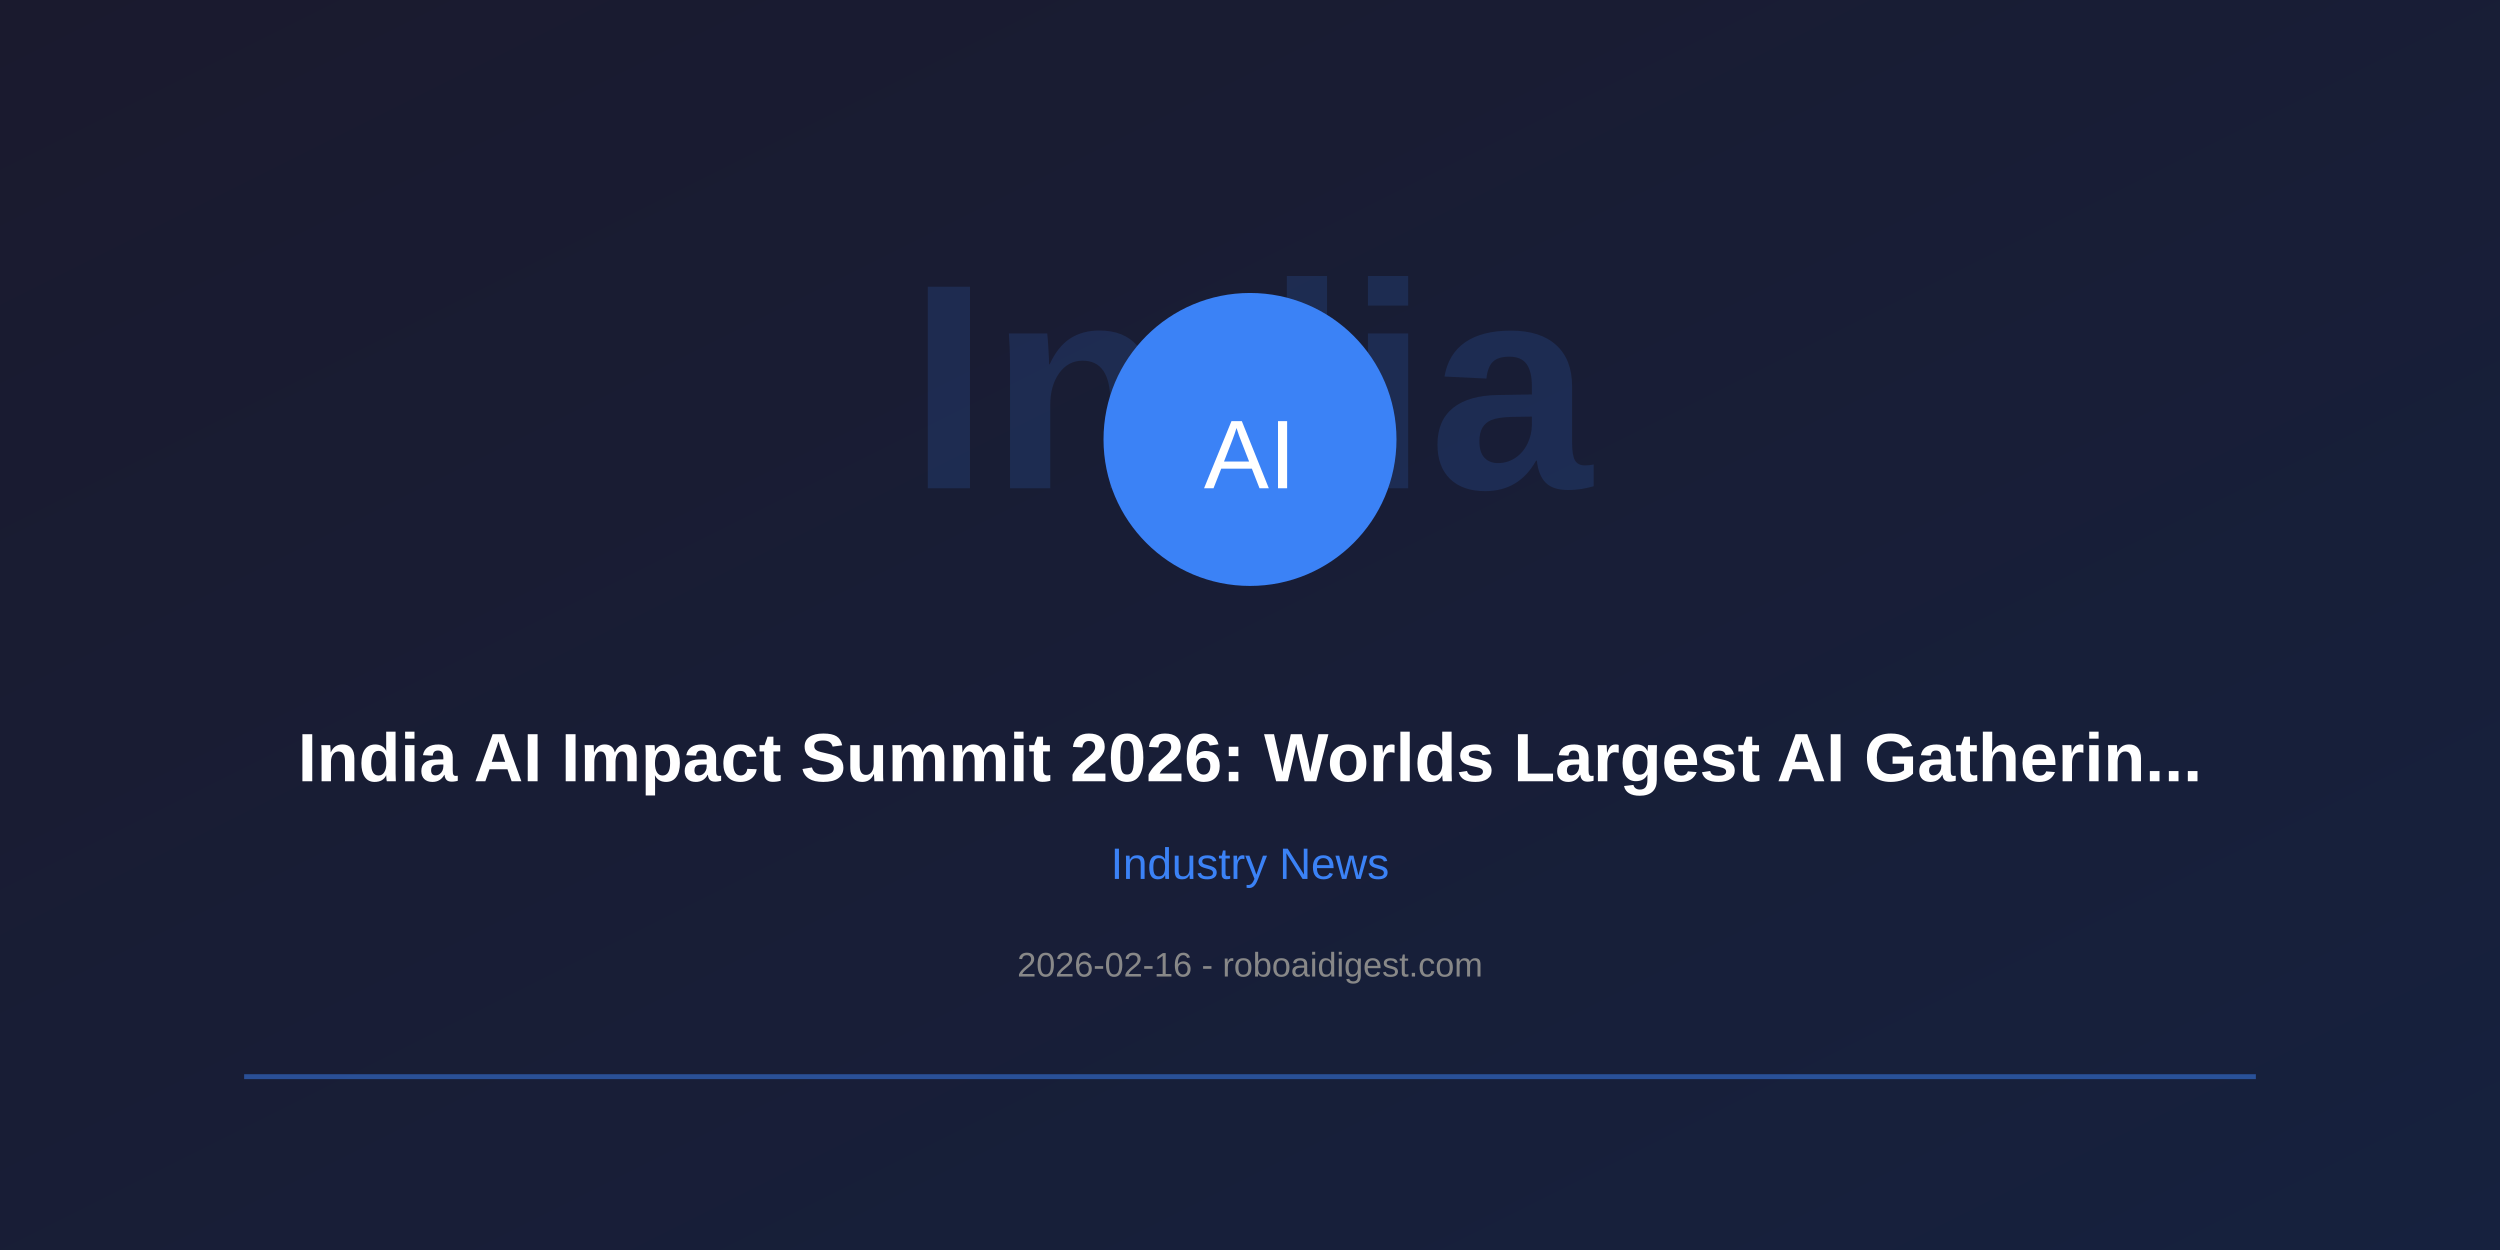
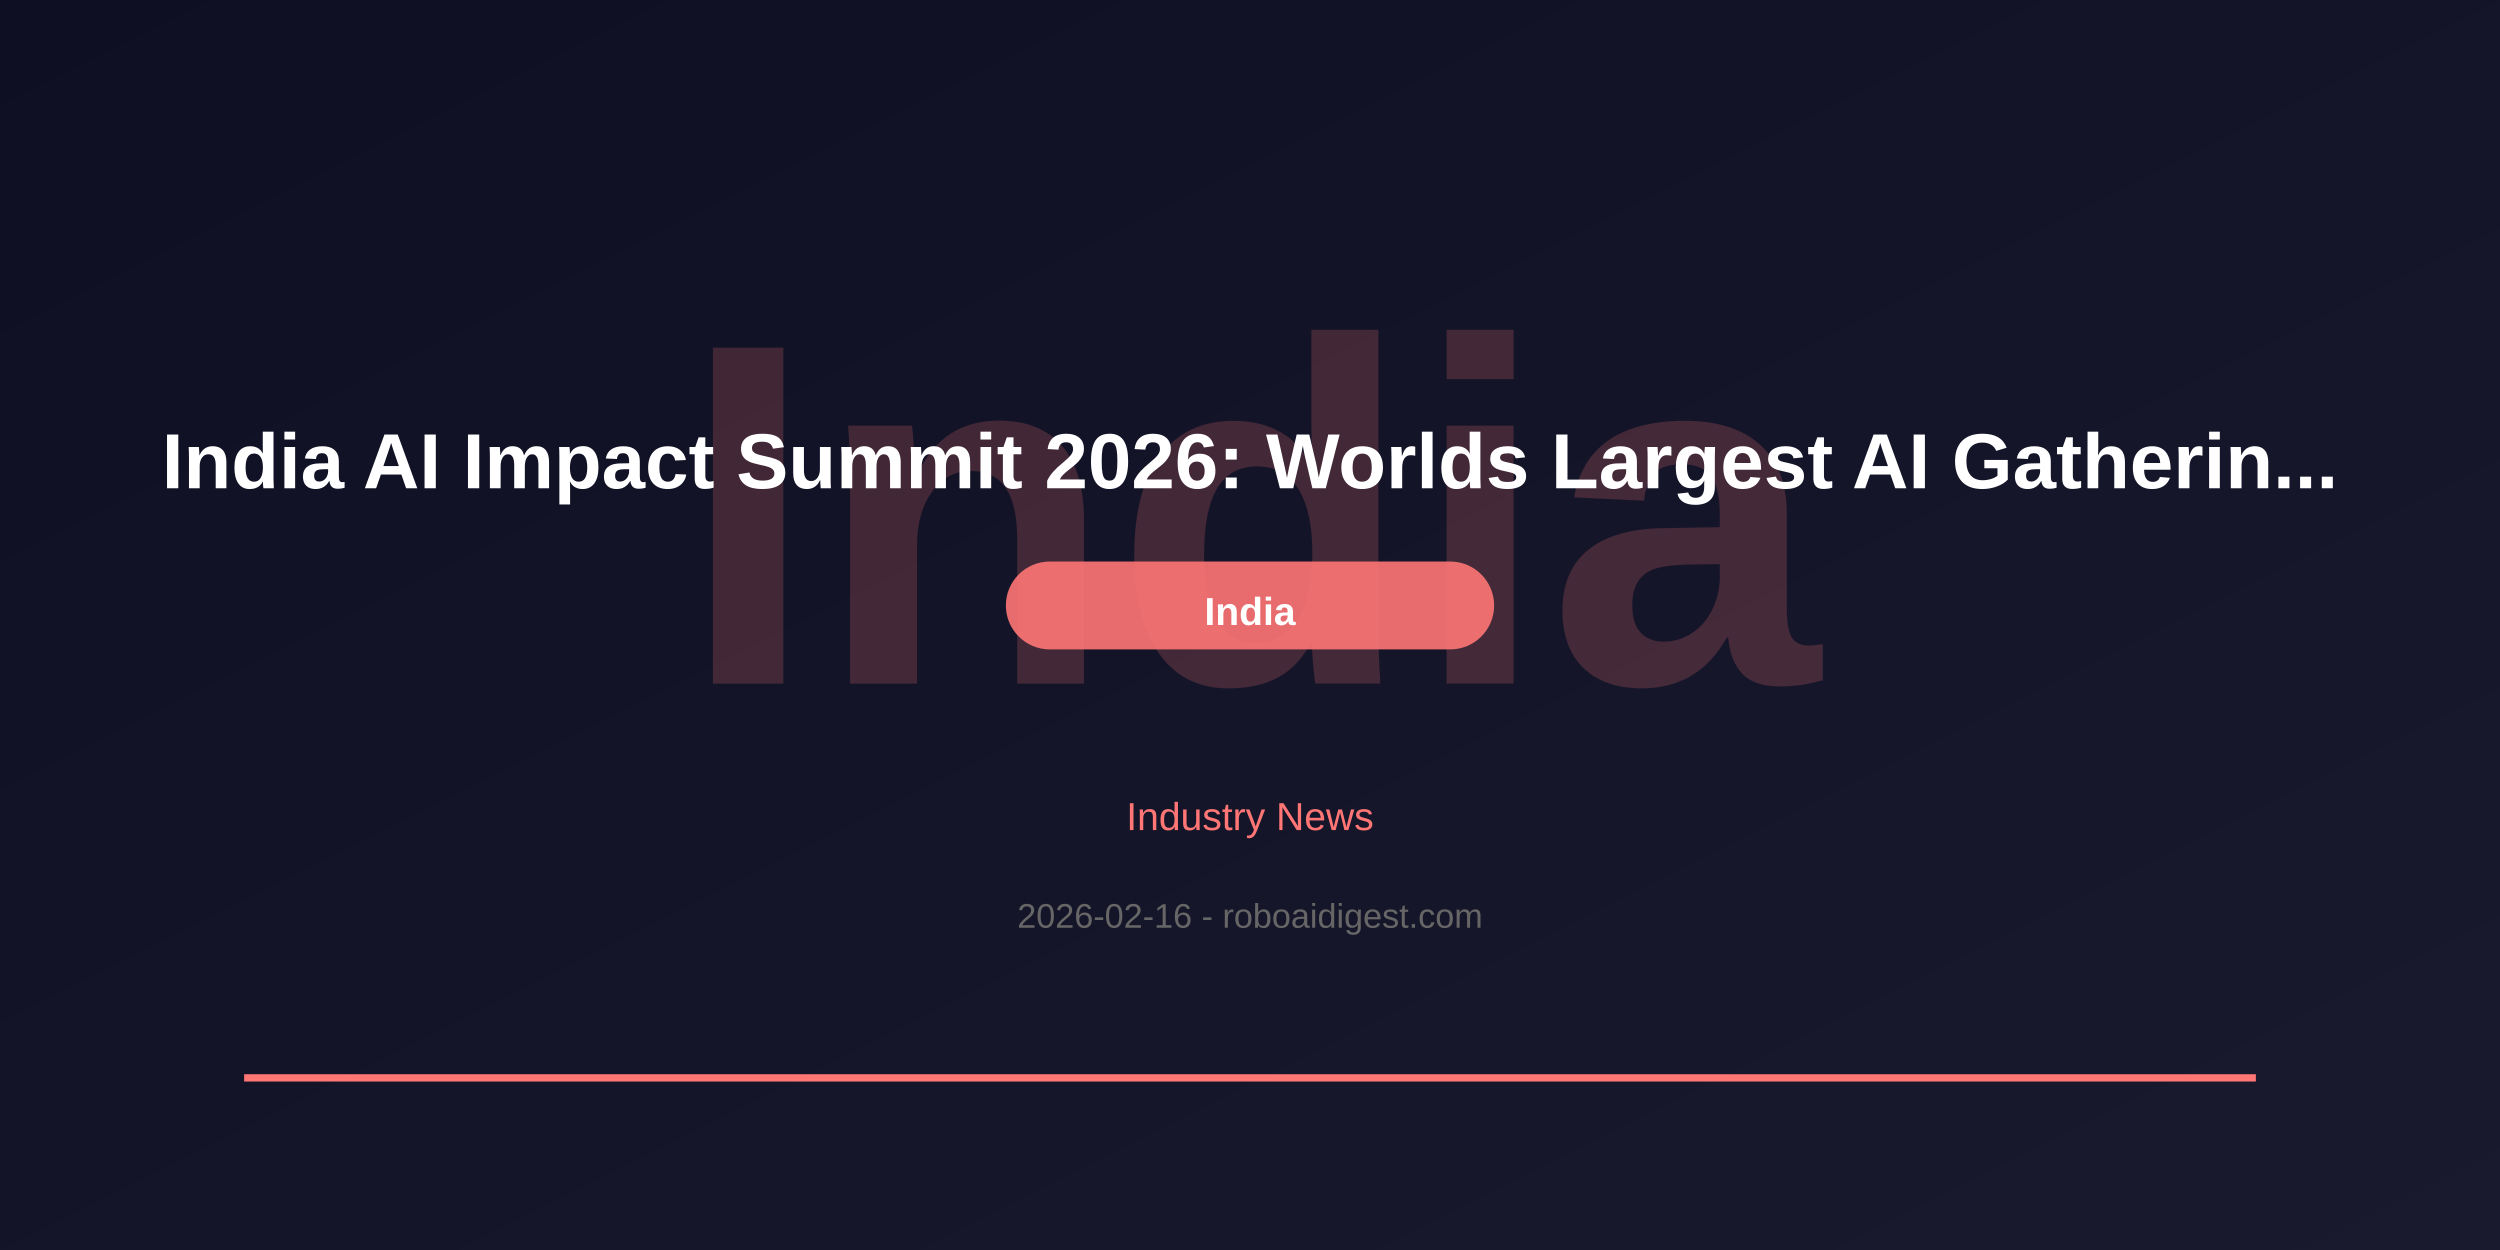
<svg xmlns="http://www.w3.org/2000/svg" width="1024" height="512" viewBox="0 0 1024 512">
  <defs>
    <linearGradient id="bg" x1="0%" y1="0%" x2="100%" y2="100%">
-       <stop offset="0%" style="stop-color:#1a1a2e" />
-       <stop offset="100%" style="stop-color:#16213e" />
+       <stop offset="0%" style="stop-color:#0f0f23" />
+       <stop offset="100%" style="stop-color:#1a1a2e" />
    </linearGradient>
  </defs>
  <rect width="1024" height="512" fill="url(#bg)" />
-   <text x="512" y="200" font-family="Arial Black, Arial" font-size="120" font-weight="bold" fill="#3b82f6" text-anchor="middle" opacity="0.15">India</text>
-   <circle cx="512" cy="180" r="60" fill="#3b82f6" />
-   <text x="512" y="200" font-size="40" fill="white" text-anchor="middle" font-family="Arial">AI</text>
-   <text x="512" y="320" font-family="Arial" font-size="28" font-weight="bold" fill="white" text-anchor="middle" max-width="900">India AI Impact Summit 2026: Worlds Largest AI Gatherin...</text>
-   <text x="512" y="360" font-family="Arial" font-size="18" fill="#3b82f6" text-anchor="middle">Industry News</text>
-   <text x="512" y="400" font-family="Arial" font-size="14" fill="#888" text-anchor="middle">2026-02-16 - roboaidigest.com</text>
-   <rect x="100" y="440" width="824" height="2" fill="#3b82f6" opacity="0.5" />
+   <text x="512" y="280" font-family="Arial Black, Arial" font-size="200" font-weight="bold" fill="#ff7675" text-anchor="middle" opacity="0.2">India</text>
+   <text x="512" y="200" font-family="Arial" font-size="32" font-weight="bold" fill="white" text-anchor="middle" max-width="900">India AI Impact Summit 2026: Worlds Largest AI Gatherin...</text>
+   <rect x="412" y="230" width="200" height="36" rx="18" fill="#ff7675" opacity="0.9" />
+   <text x="512" y="256" font-family="Arial" font-size="16" font-weight="bold" fill="white" text-anchor="middle">India</text>
+   <text x="512" y="340" font-family="Arial" font-size="16" fill="#ff7675" text-anchor="middle">Industry News</text>
+   <text x="512" y="380" font-family="Arial" font-size="14" fill="#666" text-anchor="middle">2026-02-16 - roboaidigest.com</text>
+   <rect x="100" y="440" width="824" height="3" fill="#ff7675" />
</svg>
